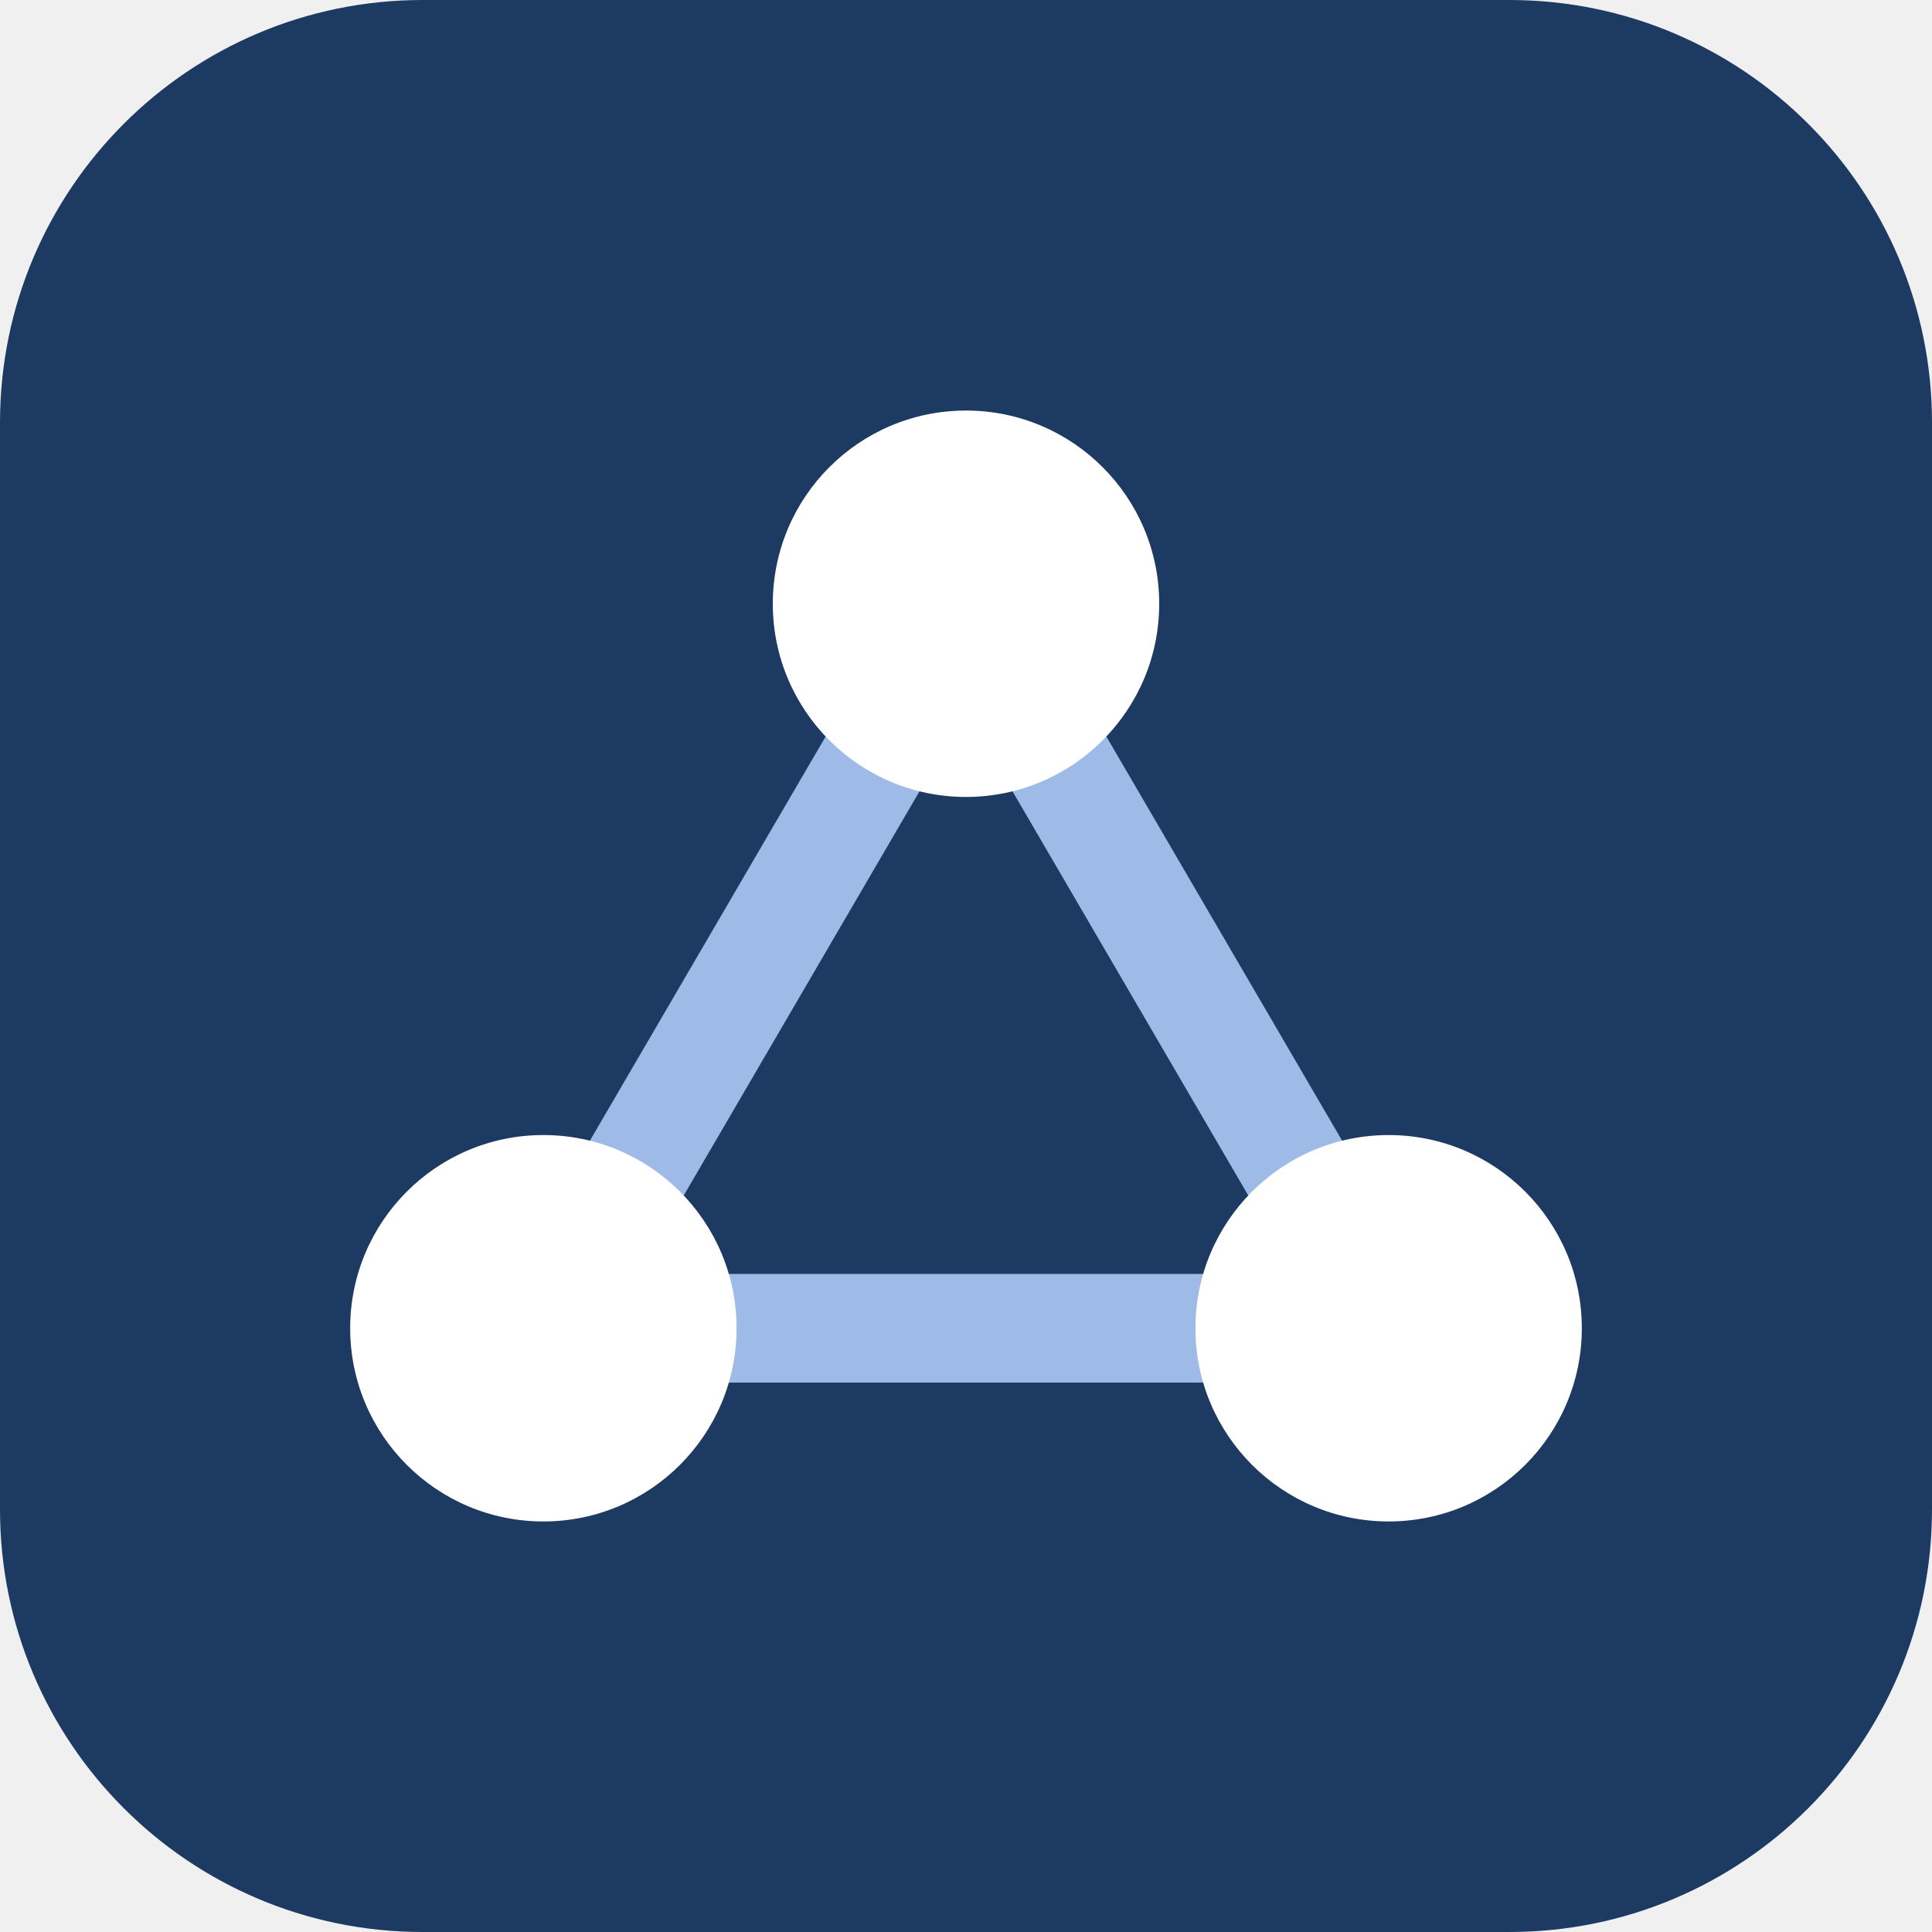
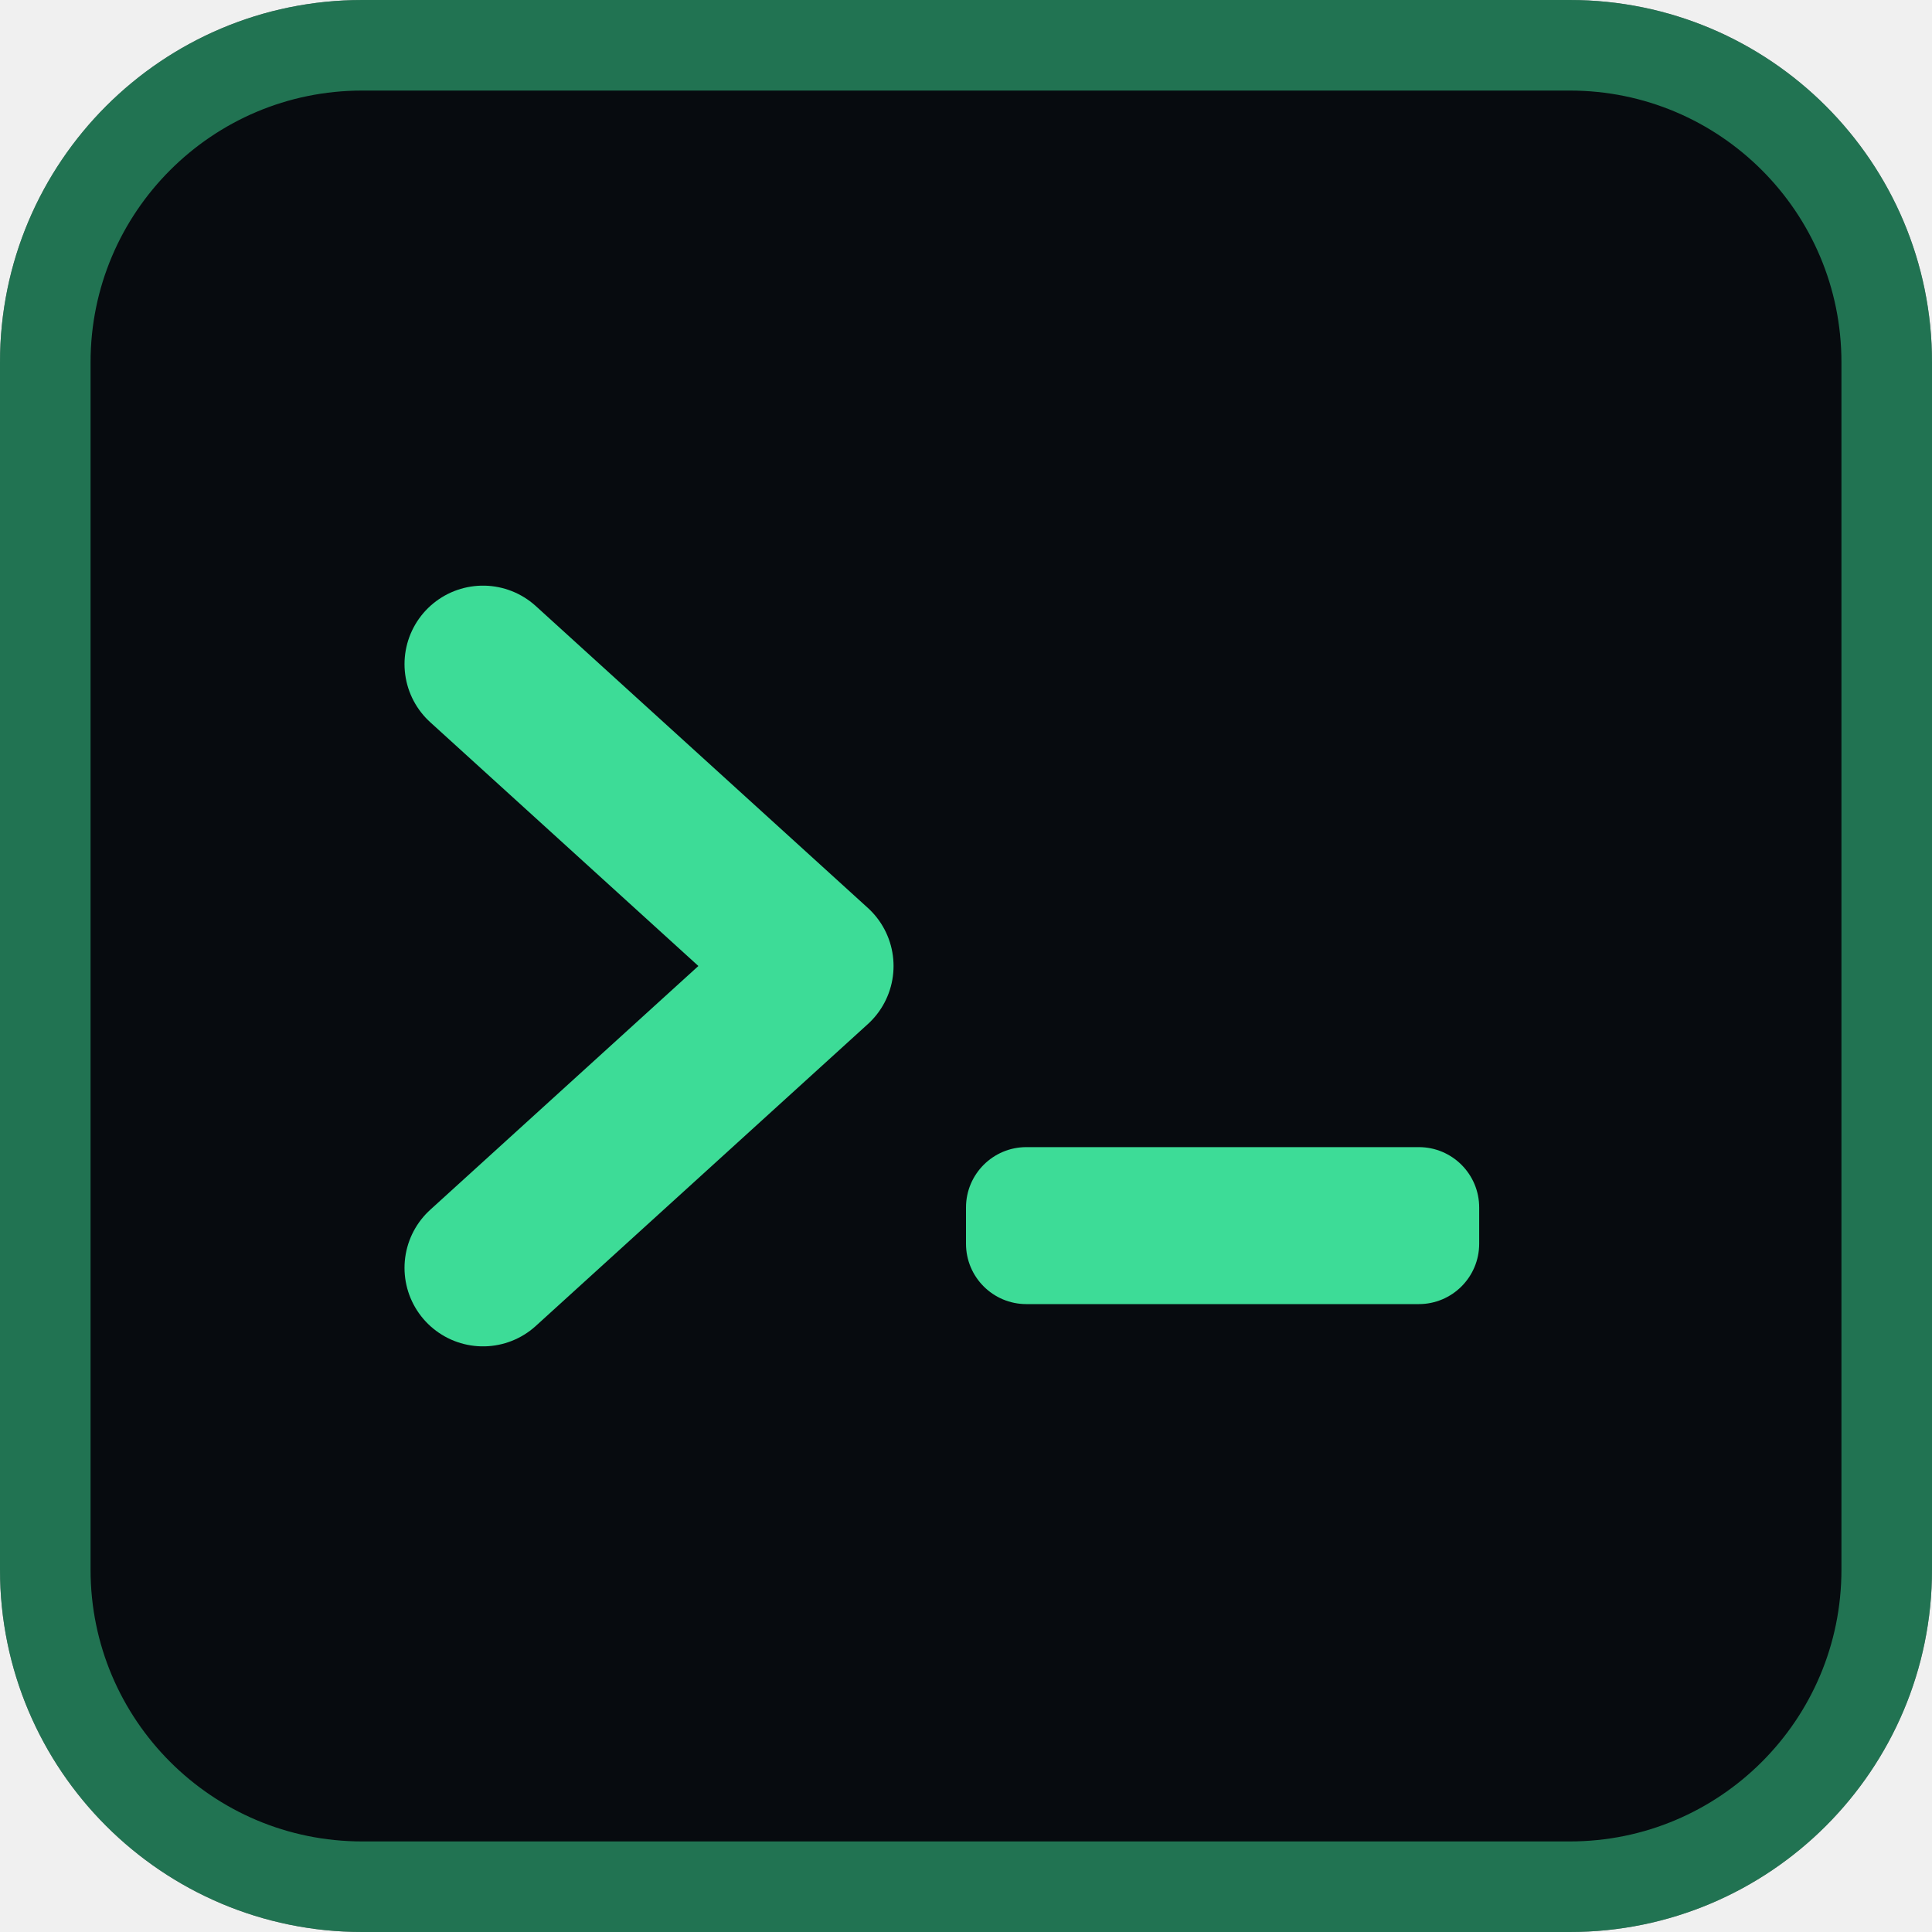
<svg xmlns="http://www.w3.org/2000/svg" viewBox="0 0 32 32">
-   <rect width="32" height="32" rx="7" fill="#1D3A63" />
-   <g stroke="#9DBBE6" stroke-width="1.8" fill="none">
-     <path d="M9 22 L16 10 L23 22 Z" />
-   </g>
-   <g fill="#FFFFFF">
-     <circle cx="16" cy="10" r="3.2" />
-     <circle cx="9" cy="22" r="3.2" />
-     <circle cx="23" cy="22" r="3.2" />
-   </g>
+   <rect width="32" height="32" rx="6" fill="#070B0F" />
+   <rect x="0.75" y="0.75" width="30.5" height="30.5" rx="5.25" fill="none" stroke="#3DDC97" stroke-opacity="0.5" stroke-width="1.5" />
+   <path d="M8 11 L13.5 16 L8 21" fill="none" stroke="#3DDC97" stroke-width="2.6" stroke-linecap="round" stroke-linejoin="round" />
+   <rect x="16" y="19" width="8.5" height="2.6" rx="1" fill="#3DDC97" />
</svg>
